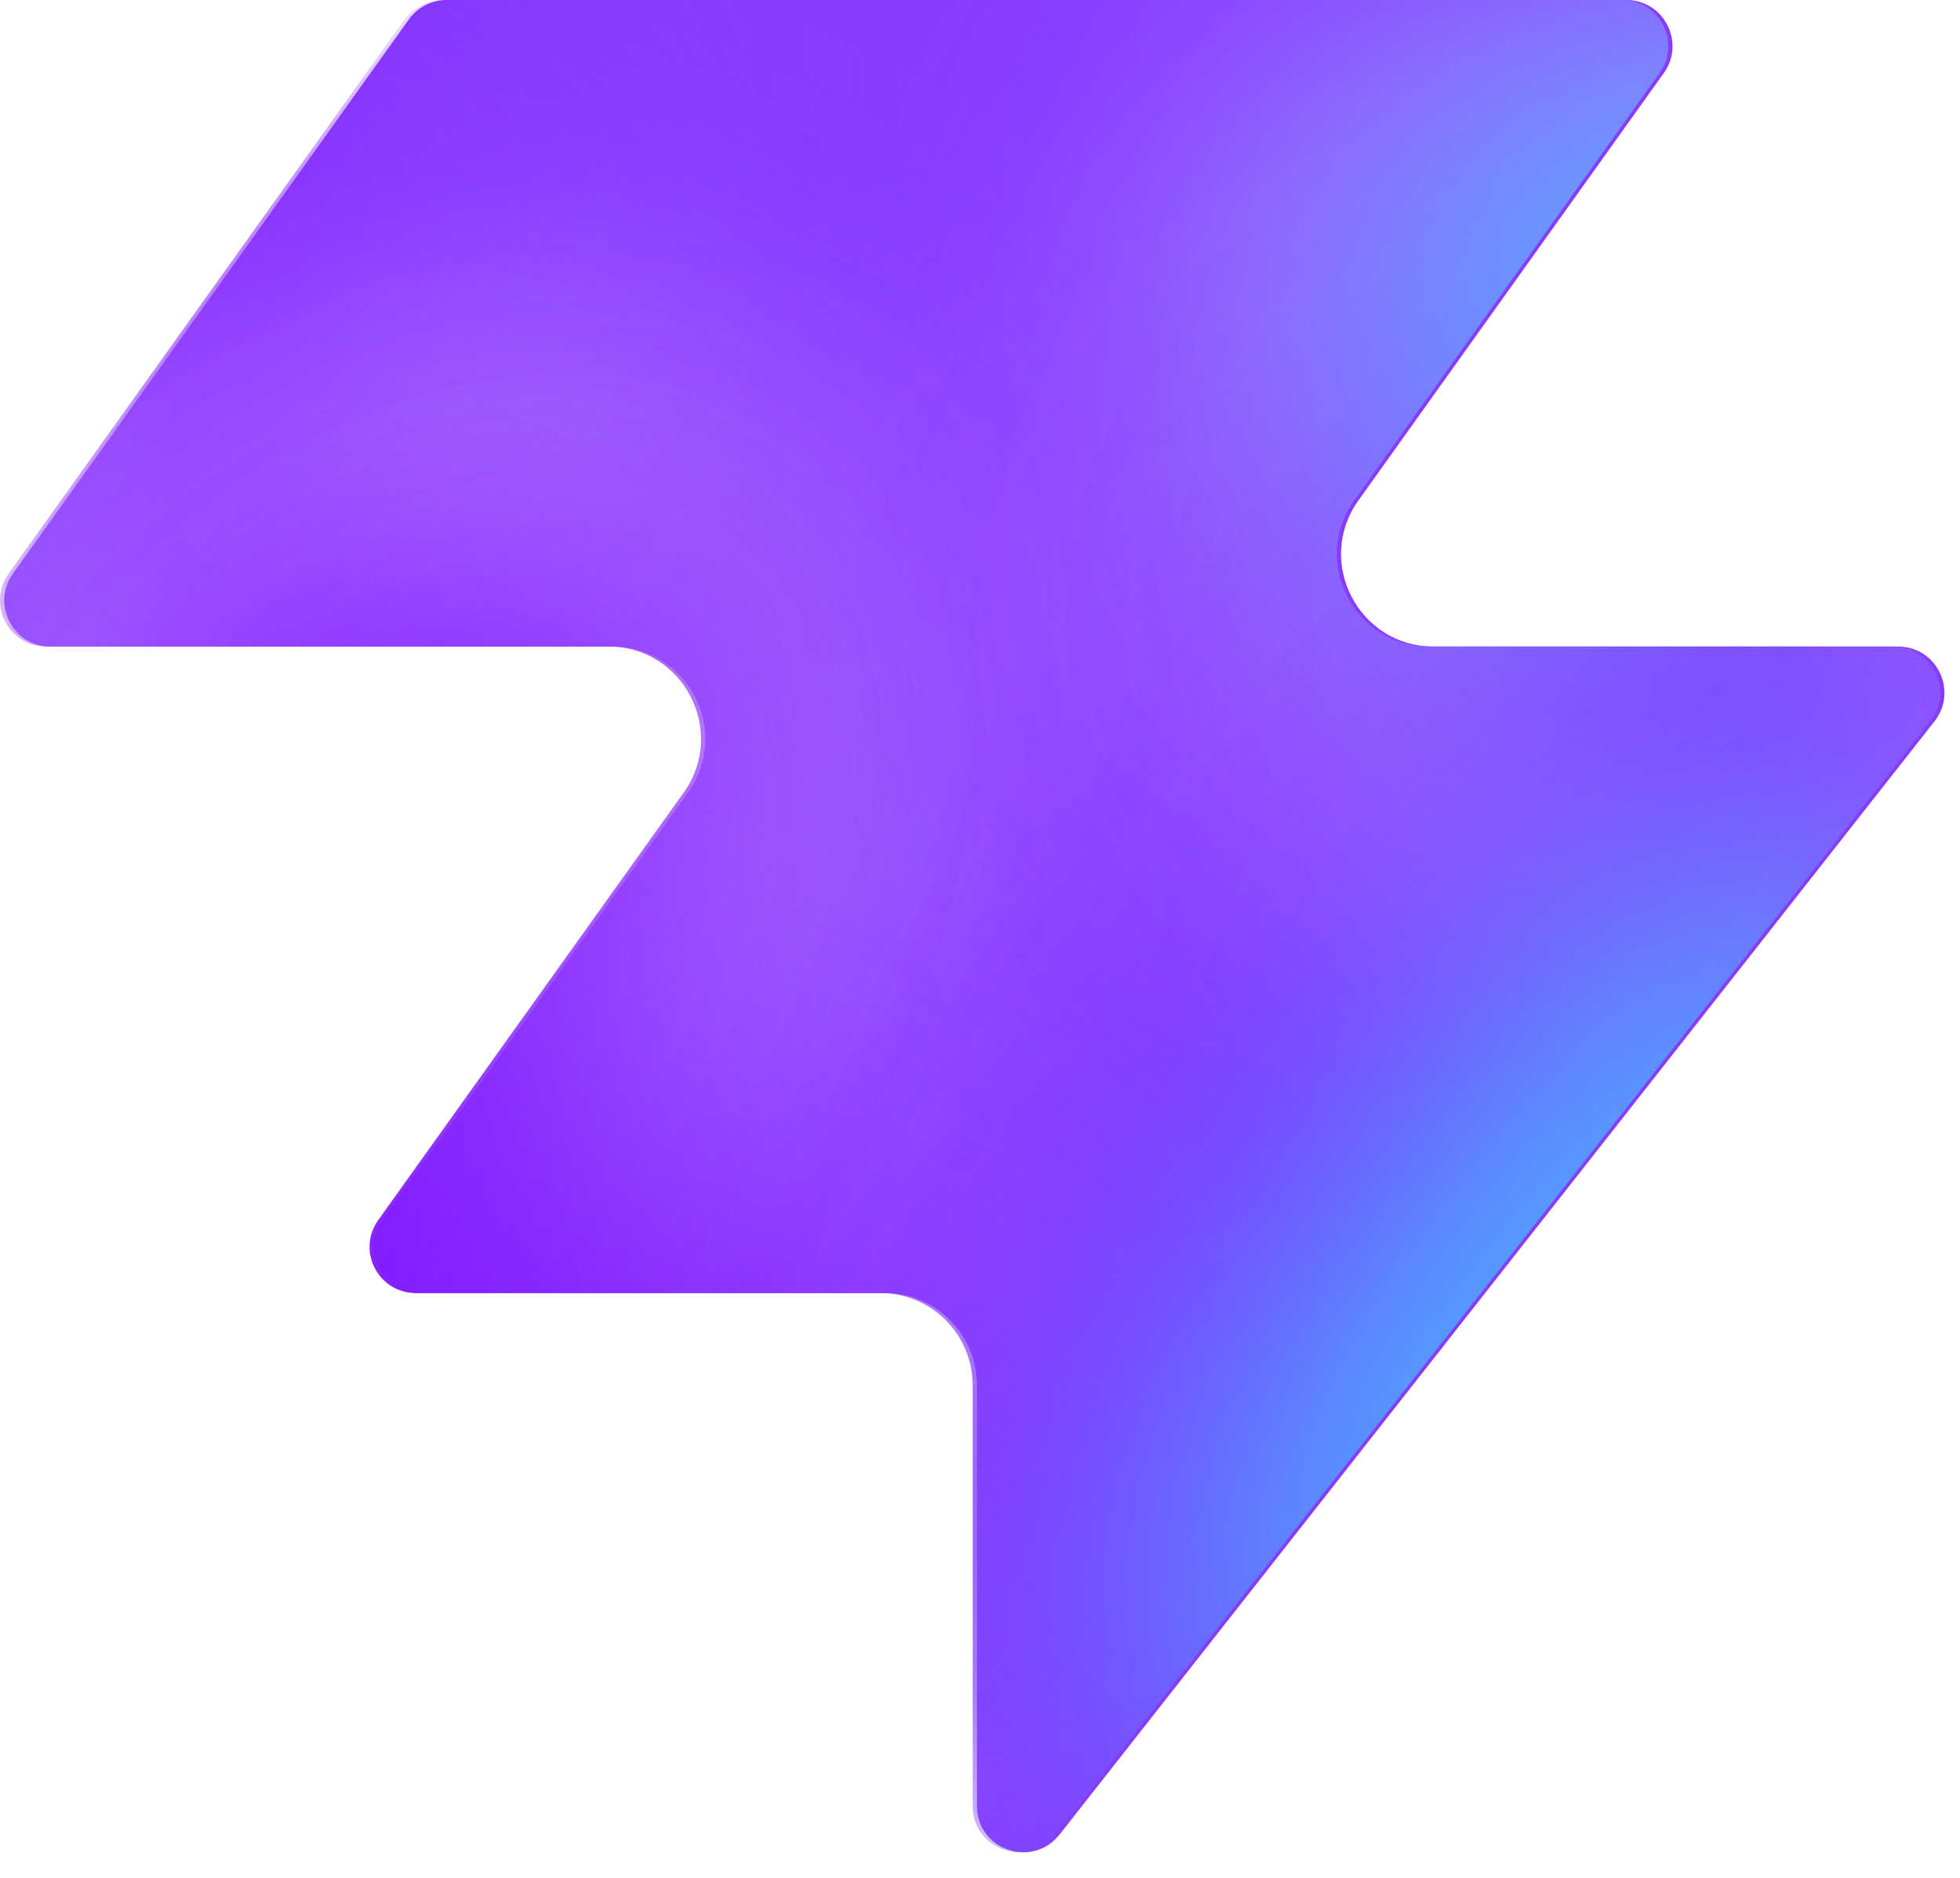
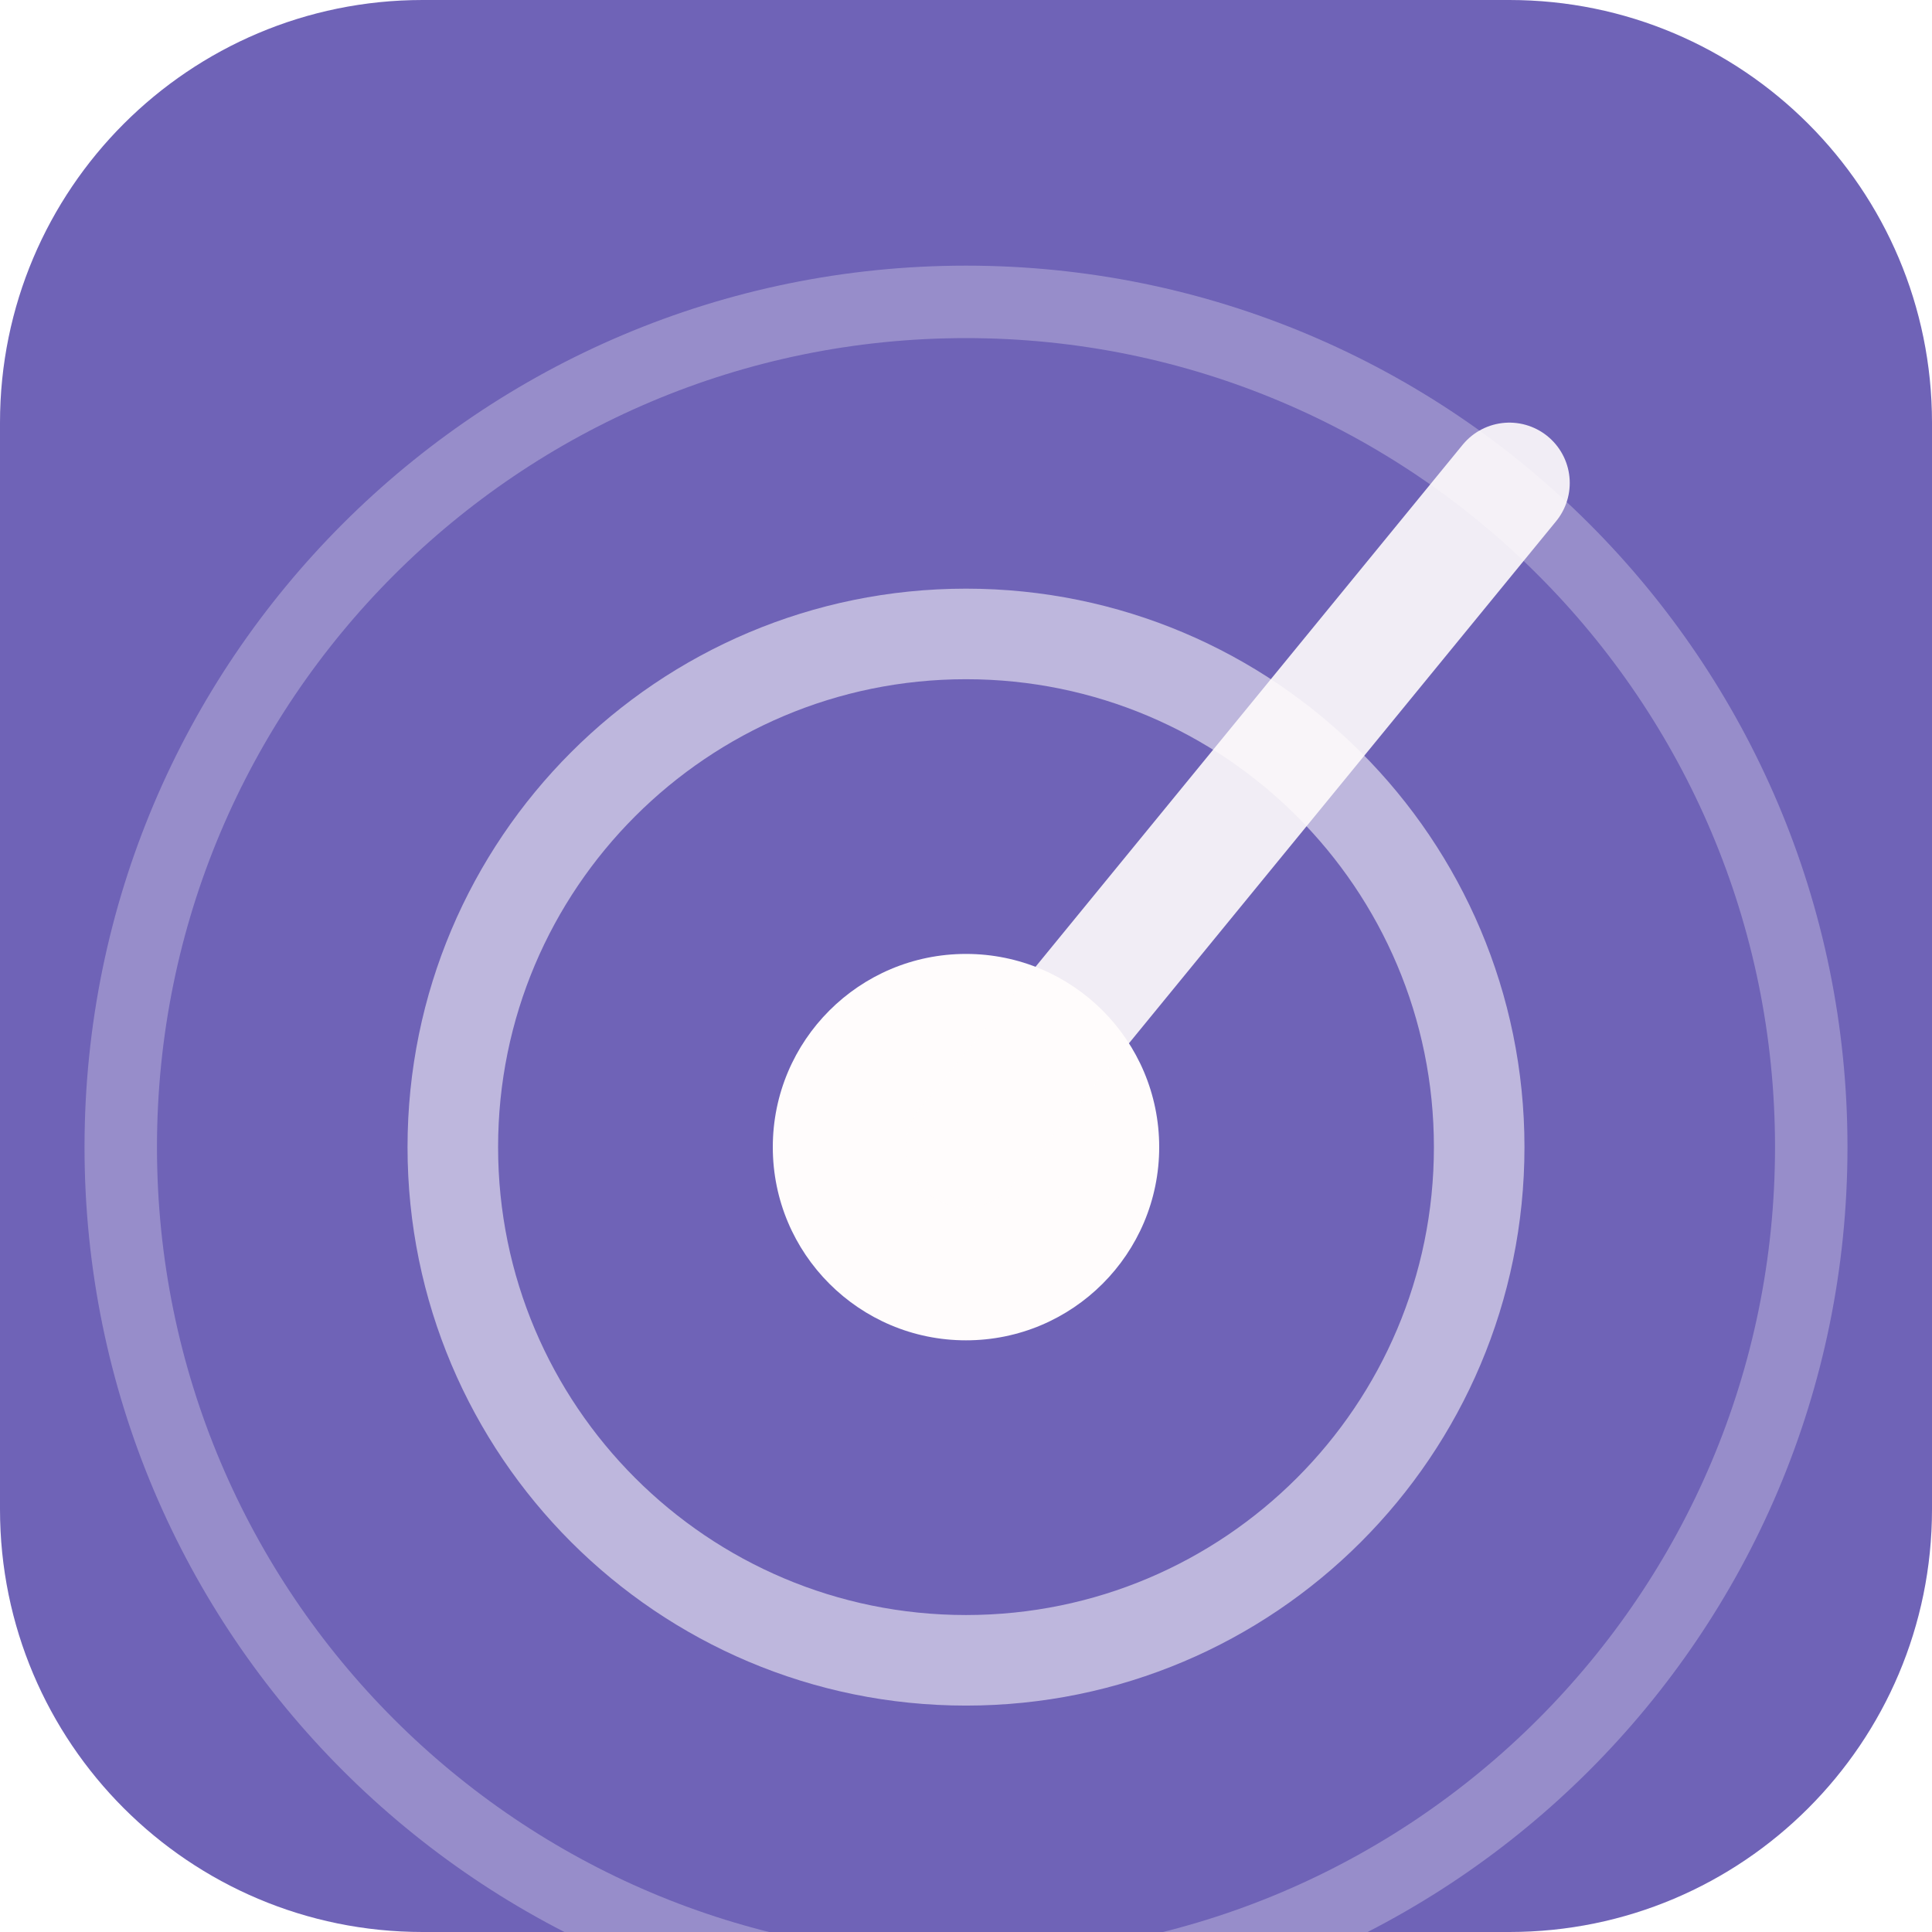
- <svg xmlns="http://www.w3.org/2000/svg" width="48" height="46" fill="none" viewBox="0 0 48 46">
-   <path fill="#863bff" d="M25.946 44.938c-.664.845-2.021.375-2.021-.698V33.937a2.26 2.26 0 0 0-2.262-2.262H10.287c-.92 0-1.456-1.04-.92-1.788l7.48-10.471c1.07-1.497 0-3.578-1.842-3.578H1.237c-.92 0-1.456-1.04-.92-1.788L10.013.474c.214-.297.556-.474.92-.474h28.894c.92 0 1.456 1.04.92 1.788l-7.48 10.471c-1.07 1.498 0 3.579 1.842 3.579h11.377c.943 0 1.473 1.088.89 1.83L25.947 44.94z" style="fill:#863bff;fill:color(display-p3 .525 .23 1);fill-opacity:1" />
-   <mask id="a" width="48" height="46" x="0" y="0" maskUnits="userSpaceOnUse" style="mask-type:alpha">
-     <path fill="#000" d="M25.842 44.938c-.664.844-2.021.375-2.021-.698V33.937a2.26 2.26 0 0 0-2.262-2.262H10.183c-.92 0-1.456-1.04-.92-1.788l7.48-10.471c1.07-1.498 0-3.579-1.842-3.579H1.133c-.92 0-1.456-1.04-.92-1.787L9.91.473c.214-.297.556-.474.92-.474h28.894c.92 0 1.456 1.04.92 1.788l-7.48 10.471c-1.07 1.498 0 3.578 1.842 3.578h11.377c.943 0 1.473 1.088.89 1.832L25.843 44.94z" style="fill:#000;fill-opacity:1" />
-   </mask>
-   <g mask="url(#a)">
-     <g filter="url(#b)">
-       <ellipse cx="5.508" cy="14.704" fill="#ede6ff" rx="5.508" ry="14.704" style="fill:#ede6ff;fill:color(display-p3 .927 .903 1);fill-opacity:1" transform="matrix(.00324 1 1 -.00324 -4.47 31.516)" />
-     </g>
-     <g filter="url(#c)">
-       <ellipse cx="10.399" cy="29.851" fill="#ede6ff" rx="10.399" ry="29.851" style="fill:#ede6ff;fill:color(display-p3 .927 .903 1);fill-opacity:1" transform="matrix(.00324 1 1 -.00324 -39.328 7.883)" />
-     </g>
-     <g filter="url(#d)">
-       <ellipse cx="5.508" cy="30.487" fill="#7e14ff" rx="5.508" ry="30.487" style="fill:#7e14ff;fill:color(display-p3 .492 .077 1);fill-opacity:1" transform="rotate(89.814 -25.913 -14.639)scale(1 -1)" />
-     </g>
-     <g filter="url(#e)">
-       <ellipse cx="5.508" cy="30.599" fill="#7e14ff" rx="5.508" ry="30.599" style="fill:#7e14ff;fill:color(display-p3 .492 .077 1);fill-opacity:1" transform="rotate(89.814 -32.644 -3.334)scale(1 -1)" />
-     </g>
-     <g filter="url(#f)">
-       <ellipse cx="5.508" cy="30.599" fill="#7e14ff" rx="5.508" ry="30.599" style="fill:#7e14ff;fill:color(display-p3 .492 .077 1);fill-opacity:1" transform="matrix(.00324 1 1 -.00324 -34.34 30.47)" />
-     </g>
-     <g filter="url(#g)">
-       <ellipse cx="14.072" cy="22.078" fill="#ede6ff" rx="14.072" ry="22.078" style="fill:#ede6ff;fill:color(display-p3 .927 .903 1);fill-opacity:1" transform="rotate(93.35 24.506 48.493)scale(-1 1)" />
-     </g>
-     <g filter="url(#h)">
-       <ellipse cx="3.47" cy="21.501" fill="#7e14ff" rx="3.47" ry="21.501" style="fill:#7e14ff;fill:color(display-p3 .492 .077 1);fill-opacity:1" transform="rotate(89.009 28.708 47.59)scale(-1 1)" />
-     </g>
-     <g filter="url(#i)">
-       <ellipse cx="3.47" cy="21.501" fill="#7e14ff" rx="3.47" ry="21.501" style="fill:#7e14ff;fill:color(display-p3 .492 .077 1);fill-opacity:1" transform="rotate(89.009 28.708 47.59)scale(-1 1)" />
-     </g>
-     <g filter="url(#j)">
-       <ellipse cx=".387" cy="8.972" fill="#7e14ff" rx="4.407" ry="29.108" style="fill:#7e14ff;fill:color(display-p3 .492 .077 1);fill-opacity:1" transform="rotate(39.51 .387 8.972)" />
-     </g>
-     <g filter="url(#k)">
-       <ellipse cx="47.523" cy="-6.092" fill="#7e14ff" rx="4.407" ry="29.108" style="fill:#7e14ff;fill:color(display-p3 .492 .077 1);fill-opacity:1" transform="rotate(37.892 47.523 -6.092)" />
-     </g>
-     <g filter="url(#l)">
-       <ellipse cx="41.412" cy="6.333" fill="#47bfff" rx="5.971" ry="9.665" style="fill:#47bfff;fill:color(display-p3 .28 .748 1);fill-opacity:1" transform="rotate(37.892 41.412 6.333)" />
-     </g>
-     <g filter="url(#m)">
-       <ellipse cx="-1.879" cy="38.332" fill="#7e14ff" rx="4.407" ry="29.108" style="fill:#7e14ff;fill:color(display-p3 .492 .077 1);fill-opacity:1" transform="rotate(37.892 -1.88 38.332)" />
-     </g>
-     <g filter="url(#n)">
-       <ellipse cx="-1.879" cy="38.332" fill="#7e14ff" rx="4.407" ry="29.108" style="fill:#7e14ff;fill:color(display-p3 .492 .077 1);fill-opacity:1" transform="rotate(37.892 -1.88 38.332)" />
-     </g>
-     <g filter="url(#o)">
-       <ellipse cx="35.651" cy="29.907" fill="#7e14ff" rx="4.407" ry="29.108" style="fill:#7e14ff;fill:color(display-p3 .492 .077 1);fill-opacity:1" transform="rotate(37.892 35.651 29.907)" />
-     </g>
-     <g filter="url(#p)">
-       <ellipse cx="38.418" cy="32.4" fill="#47bfff" rx="5.971" ry="15.297" style="fill:#47bfff;fill:color(display-p3 .28 .748 1);fill-opacity:1" transform="rotate(37.892 38.418 32.4)" />
-     </g>
-   </g>
-   <defs>
-     <filter id="b" width="60.045" height="41.654" x="-19.77" y="16.149" color-interpolation-filters="sRGB" filterUnits="userSpaceOnUse">
-       <feFlood flood-opacity="0" result="BackgroundImageFix" />
-       <feBlend in="SourceGraphic" in2="BackgroundImageFix" result="shape" />
-       <feGaussianBlur result="effect1_foregroundBlur_2002_17158" stdDeviation="7.659" />
-     </filter>
-     <filter id="c" width="90.34" height="51.437" x="-54.613" y="-7.533" color-interpolation-filters="sRGB" filterUnits="userSpaceOnUse">
-       <feFlood flood-opacity="0" result="BackgroundImageFix" />
-       <feBlend in="SourceGraphic" in2="BackgroundImageFix" result="shape" />
-       <feGaussianBlur result="effect1_foregroundBlur_2002_17158" stdDeviation="7.659" />
-     </filter>
-     <filter id="d" width="79.355" height="29.4" x="-49.64" y="2.03" color-interpolation-filters="sRGB" filterUnits="userSpaceOnUse">
-       <feFlood flood-opacity="0" result="BackgroundImageFix" />
-       <feBlend in="SourceGraphic" in2="BackgroundImageFix" result="shape" />
-       <feGaussianBlur result="effect1_foregroundBlur_2002_17158" stdDeviation="4.596" />
-     </filter>
-     <filter id="e" width="79.579" height="29.4" x="-45.045" y="20.029" color-interpolation-filters="sRGB" filterUnits="userSpaceOnUse">
-       <feFlood flood-opacity="0" result="BackgroundImageFix" />
-       <feBlend in="SourceGraphic" in2="BackgroundImageFix" result="shape" />
-       <feGaussianBlur result="effect1_foregroundBlur_2002_17158" stdDeviation="4.596" />
-     </filter>
-     <filter id="f" width="79.579" height="29.4" x="-43.513" y="21.178" color-interpolation-filters="sRGB" filterUnits="userSpaceOnUse">
-       <feFlood flood-opacity="0" result="BackgroundImageFix" />
-       <feBlend in="SourceGraphic" in2="BackgroundImageFix" result="shape" />
-       <feGaussianBlur result="effect1_foregroundBlur_2002_17158" stdDeviation="4.596" />
-     </filter>
-     <filter id="g" width="74.749" height="58.852" x="15.756" y="-17.901" color-interpolation-filters="sRGB" filterUnits="userSpaceOnUse">
-       <feFlood flood-opacity="0" result="BackgroundImageFix" />
-       <feBlend in="SourceGraphic" in2="BackgroundImageFix" result="shape" />
-       <feGaussianBlur result="effect1_foregroundBlur_2002_17158" stdDeviation="7.659" />
-     </filter>
-     <filter id="h" width="61.377" height="25.362" x="23.548" y="2.284" color-interpolation-filters="sRGB" filterUnits="userSpaceOnUse">
-       <feFlood flood-opacity="0" result="BackgroundImageFix" />
-       <feBlend in="SourceGraphic" in2="BackgroundImageFix" result="shape" />
-       <feGaussianBlur result="effect1_foregroundBlur_2002_17158" stdDeviation="4.596" />
-     </filter>
-     <filter id="i" width="61.377" height="25.362" x="23.548" y="2.284" color-interpolation-filters="sRGB" filterUnits="userSpaceOnUse">
-       <feFlood flood-opacity="0" result="BackgroundImageFix" />
-       <feBlend in="SourceGraphic" in2="BackgroundImageFix" result="shape" />
-       <feGaussianBlur result="effect1_foregroundBlur_2002_17158" stdDeviation="4.596" />
-     </filter>
-     <filter id="j" width="56.045" height="63.649" x="-27.636" y="-22.853" color-interpolation-filters="sRGB" filterUnits="userSpaceOnUse">
-       <feFlood flood-opacity="0" result="BackgroundImageFix" />
-       <feBlend in="SourceGraphic" in2="BackgroundImageFix" result="shape" />
-       <feGaussianBlur result="effect1_foregroundBlur_2002_17158" stdDeviation="4.596" />
-     </filter>
-     <filter id="k" width="54.814" height="64.646" x="20.116" y="-38.415" color-interpolation-filters="sRGB" filterUnits="userSpaceOnUse">
-       <feFlood flood-opacity="0" result="BackgroundImageFix" />
-       <feBlend in="SourceGraphic" in2="BackgroundImageFix" result="shape" />
-       <feGaussianBlur result="effect1_foregroundBlur_2002_17158" stdDeviation="4.596" />
-     </filter>
-     <filter id="l" width="33.541" height="35.313" x="24.641" y="-11.323" color-interpolation-filters="sRGB" filterUnits="userSpaceOnUse">
-       <feFlood flood-opacity="0" result="BackgroundImageFix" />
-       <feBlend in="SourceGraphic" in2="BackgroundImageFix" result="shape" />
-       <feGaussianBlur result="effect1_foregroundBlur_2002_17158" stdDeviation="4.596" />
-     </filter>
-     <filter id="m" width="54.814" height="64.646" x="-29.286" y="6.009" color-interpolation-filters="sRGB" filterUnits="userSpaceOnUse">
-       <feFlood flood-opacity="0" result="BackgroundImageFix" />
-       <feBlend in="SourceGraphic" in2="BackgroundImageFix" result="shape" />
-       <feGaussianBlur result="effect1_foregroundBlur_2002_17158" stdDeviation="4.596" />
-     </filter>
-     <filter id="n" width="54.814" height="64.646" x="-29.286" y="6.009" color-interpolation-filters="sRGB" filterUnits="userSpaceOnUse">
-       <feFlood flood-opacity="0" result="BackgroundImageFix" />
-       <feBlend in="SourceGraphic" in2="BackgroundImageFix" result="shape" />
-       <feGaussianBlur result="effect1_foregroundBlur_2002_17158" stdDeviation="4.596" />
-     </filter>
-     <filter id="o" width="54.814" height="64.646" x="8.244" y="-2.416" color-interpolation-filters="sRGB" filterUnits="userSpaceOnUse">
-       <feFlood flood-opacity="0" result="BackgroundImageFix" />
-       <feBlend in="SourceGraphic" in2="BackgroundImageFix" result="shape" />
-       <feGaussianBlur result="effect1_foregroundBlur_2002_17158" stdDeviation="4.596" />
-     </filter>
-     <filter id="p" width="39.409" height="43.623" x="18.713" y="10.588" color-interpolation-filters="sRGB" filterUnits="userSpaceOnUse">
-       <feFlood flood-opacity="0" result="BackgroundImageFix" />
-       <feBlend in="SourceGraphic" in2="BackgroundImageFix" result="shape" />
-       <feGaussianBlur result="effect1_foregroundBlur_2002_17158" stdDeviation="4.596" />
-     </filter>
-   </defs>
+ <svg xmlns="http://www.w3.org/2000/svg" width="32" height="32" viewBox="0 0 32 32" fill="none">
+   <rect width="32" height="32" rx="7" fill="#6f63b7" />
+   <circle cx="16" cy="19" r="3.2" fill="#fffcfc" />
+   <circle cx="16" cy="19" r="8.5" stroke="#fffcfc" stroke-width="1.5" fill="none" opacity="0.55" />
+   <circle cx="16" cy="19" r="14" stroke="#fffcfc" stroke-width="1.2" fill="none" opacity="0.28" />
+   <line x1="16" y1="19" x2="25" y2="8" stroke="#fffcfc" stroke-width="2" stroke-linecap="round" opacity="0.9" />
</svg>
